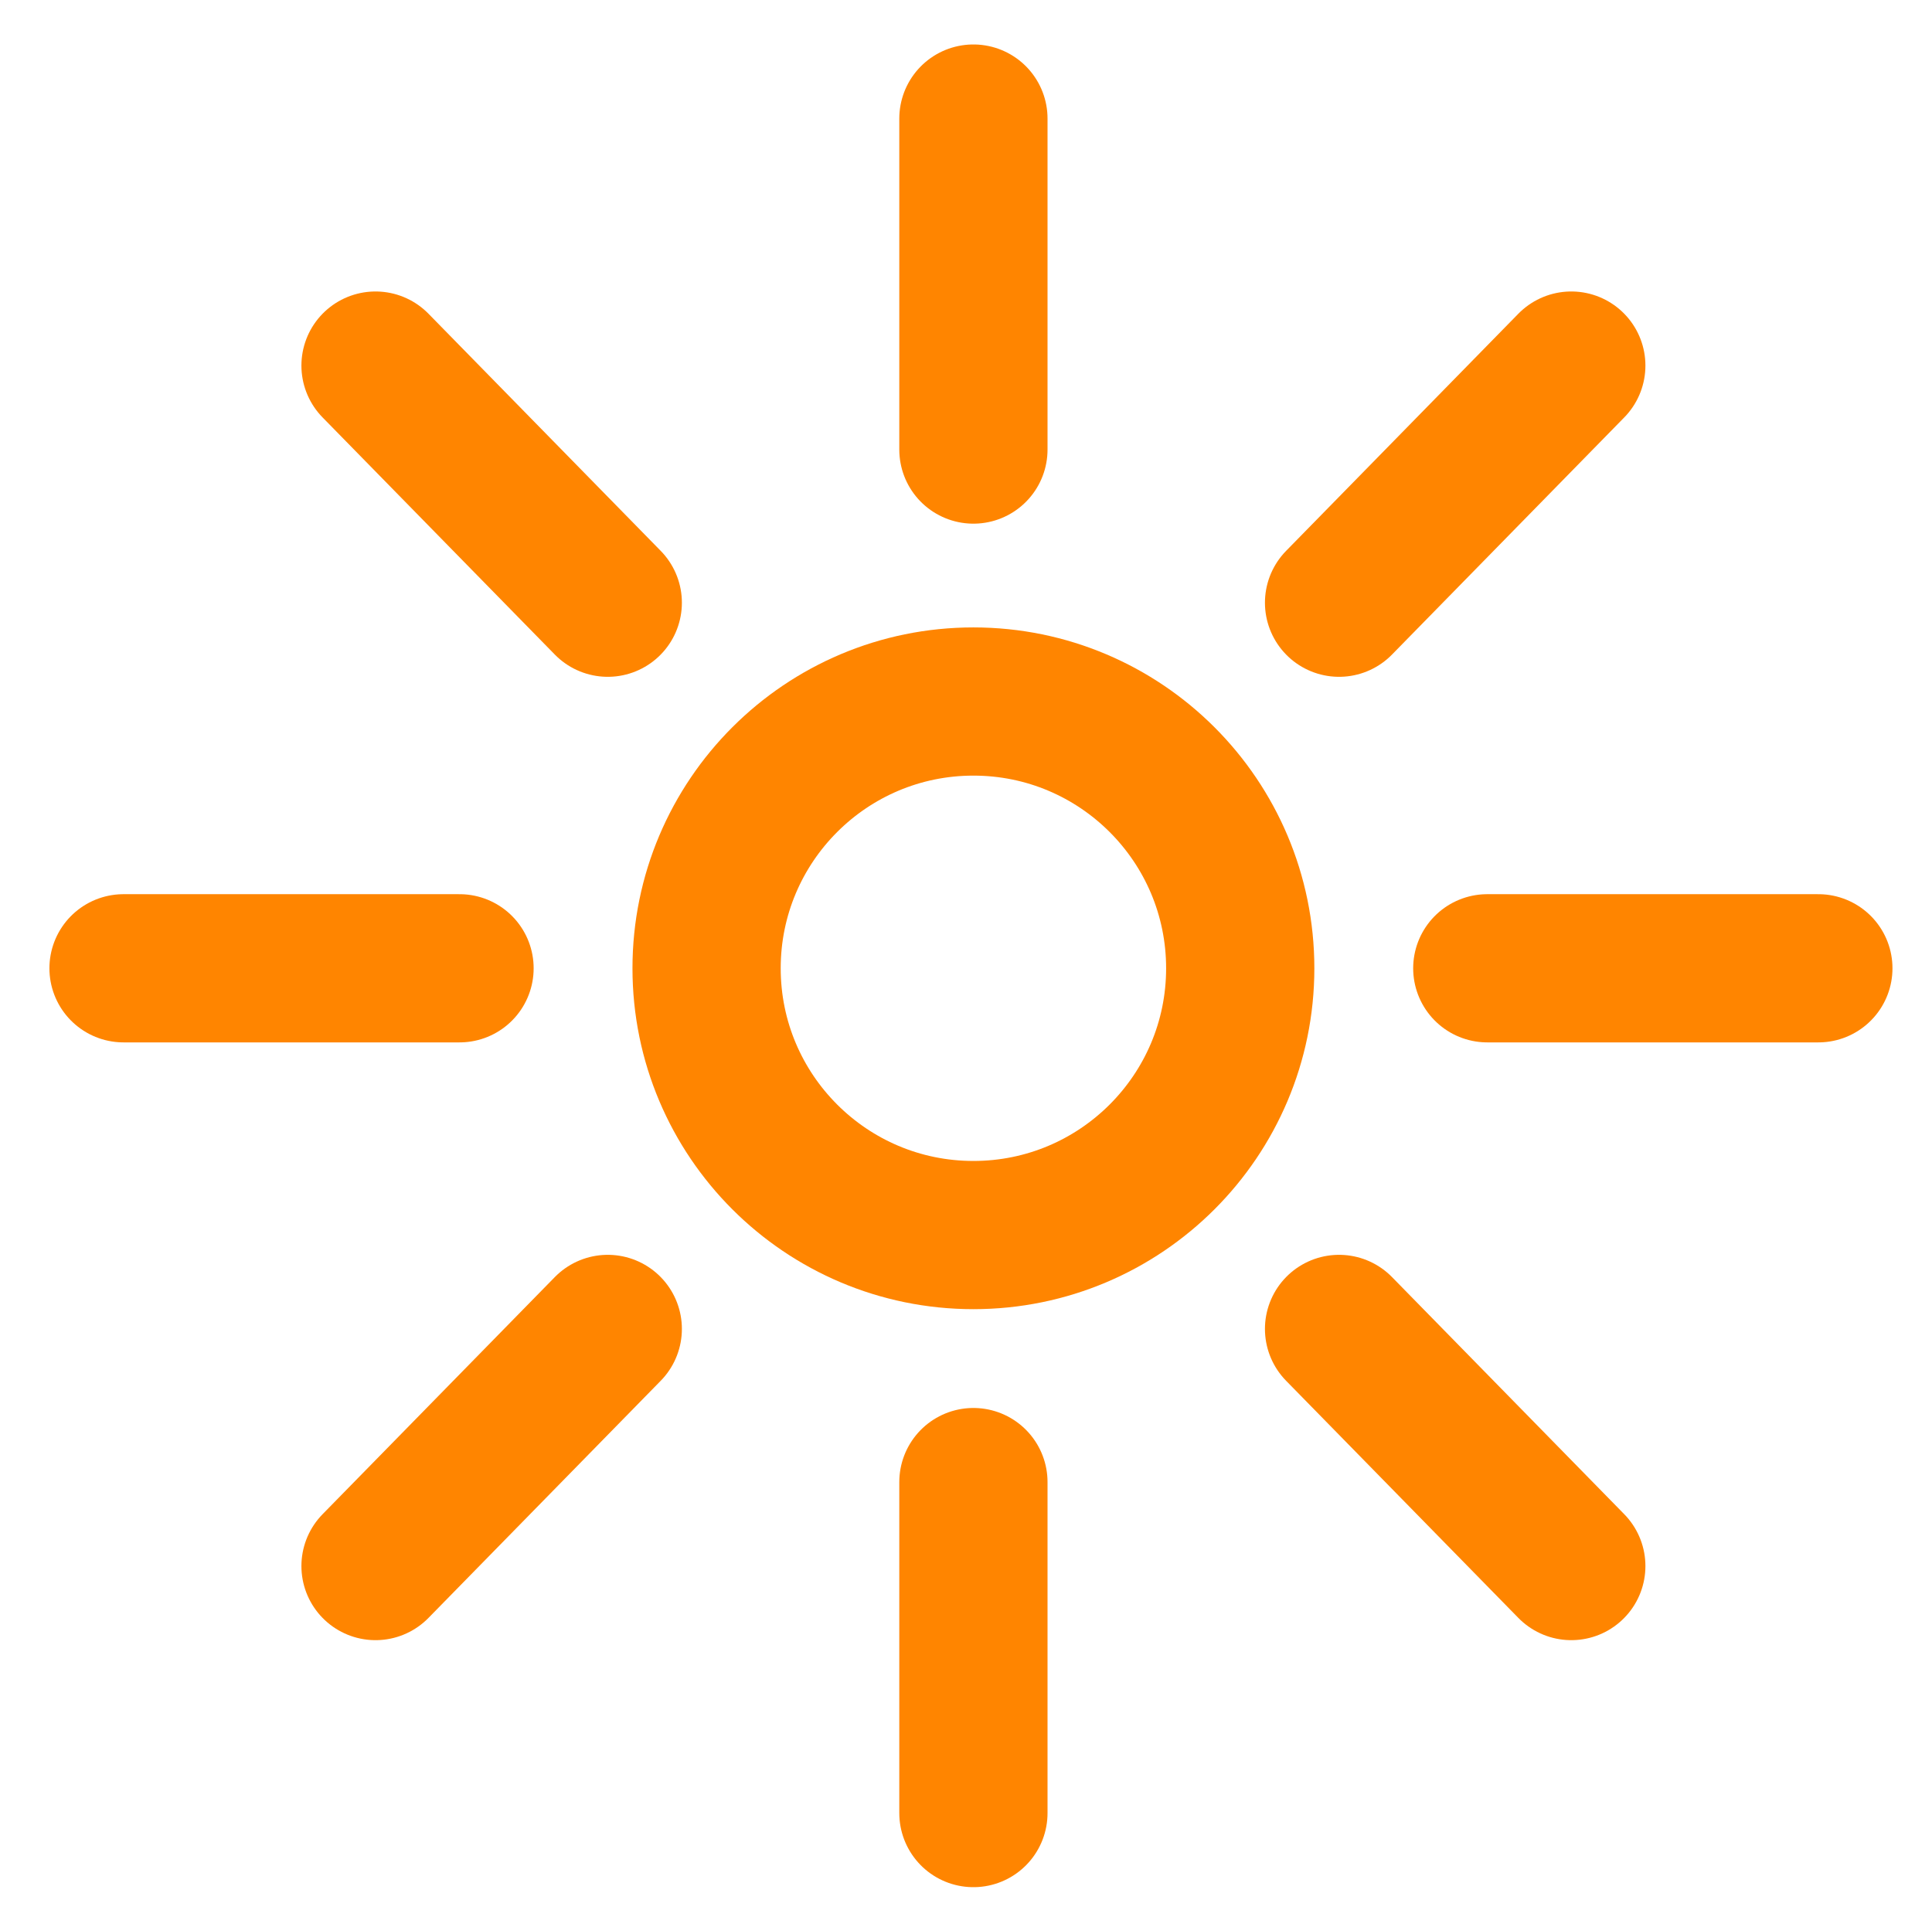
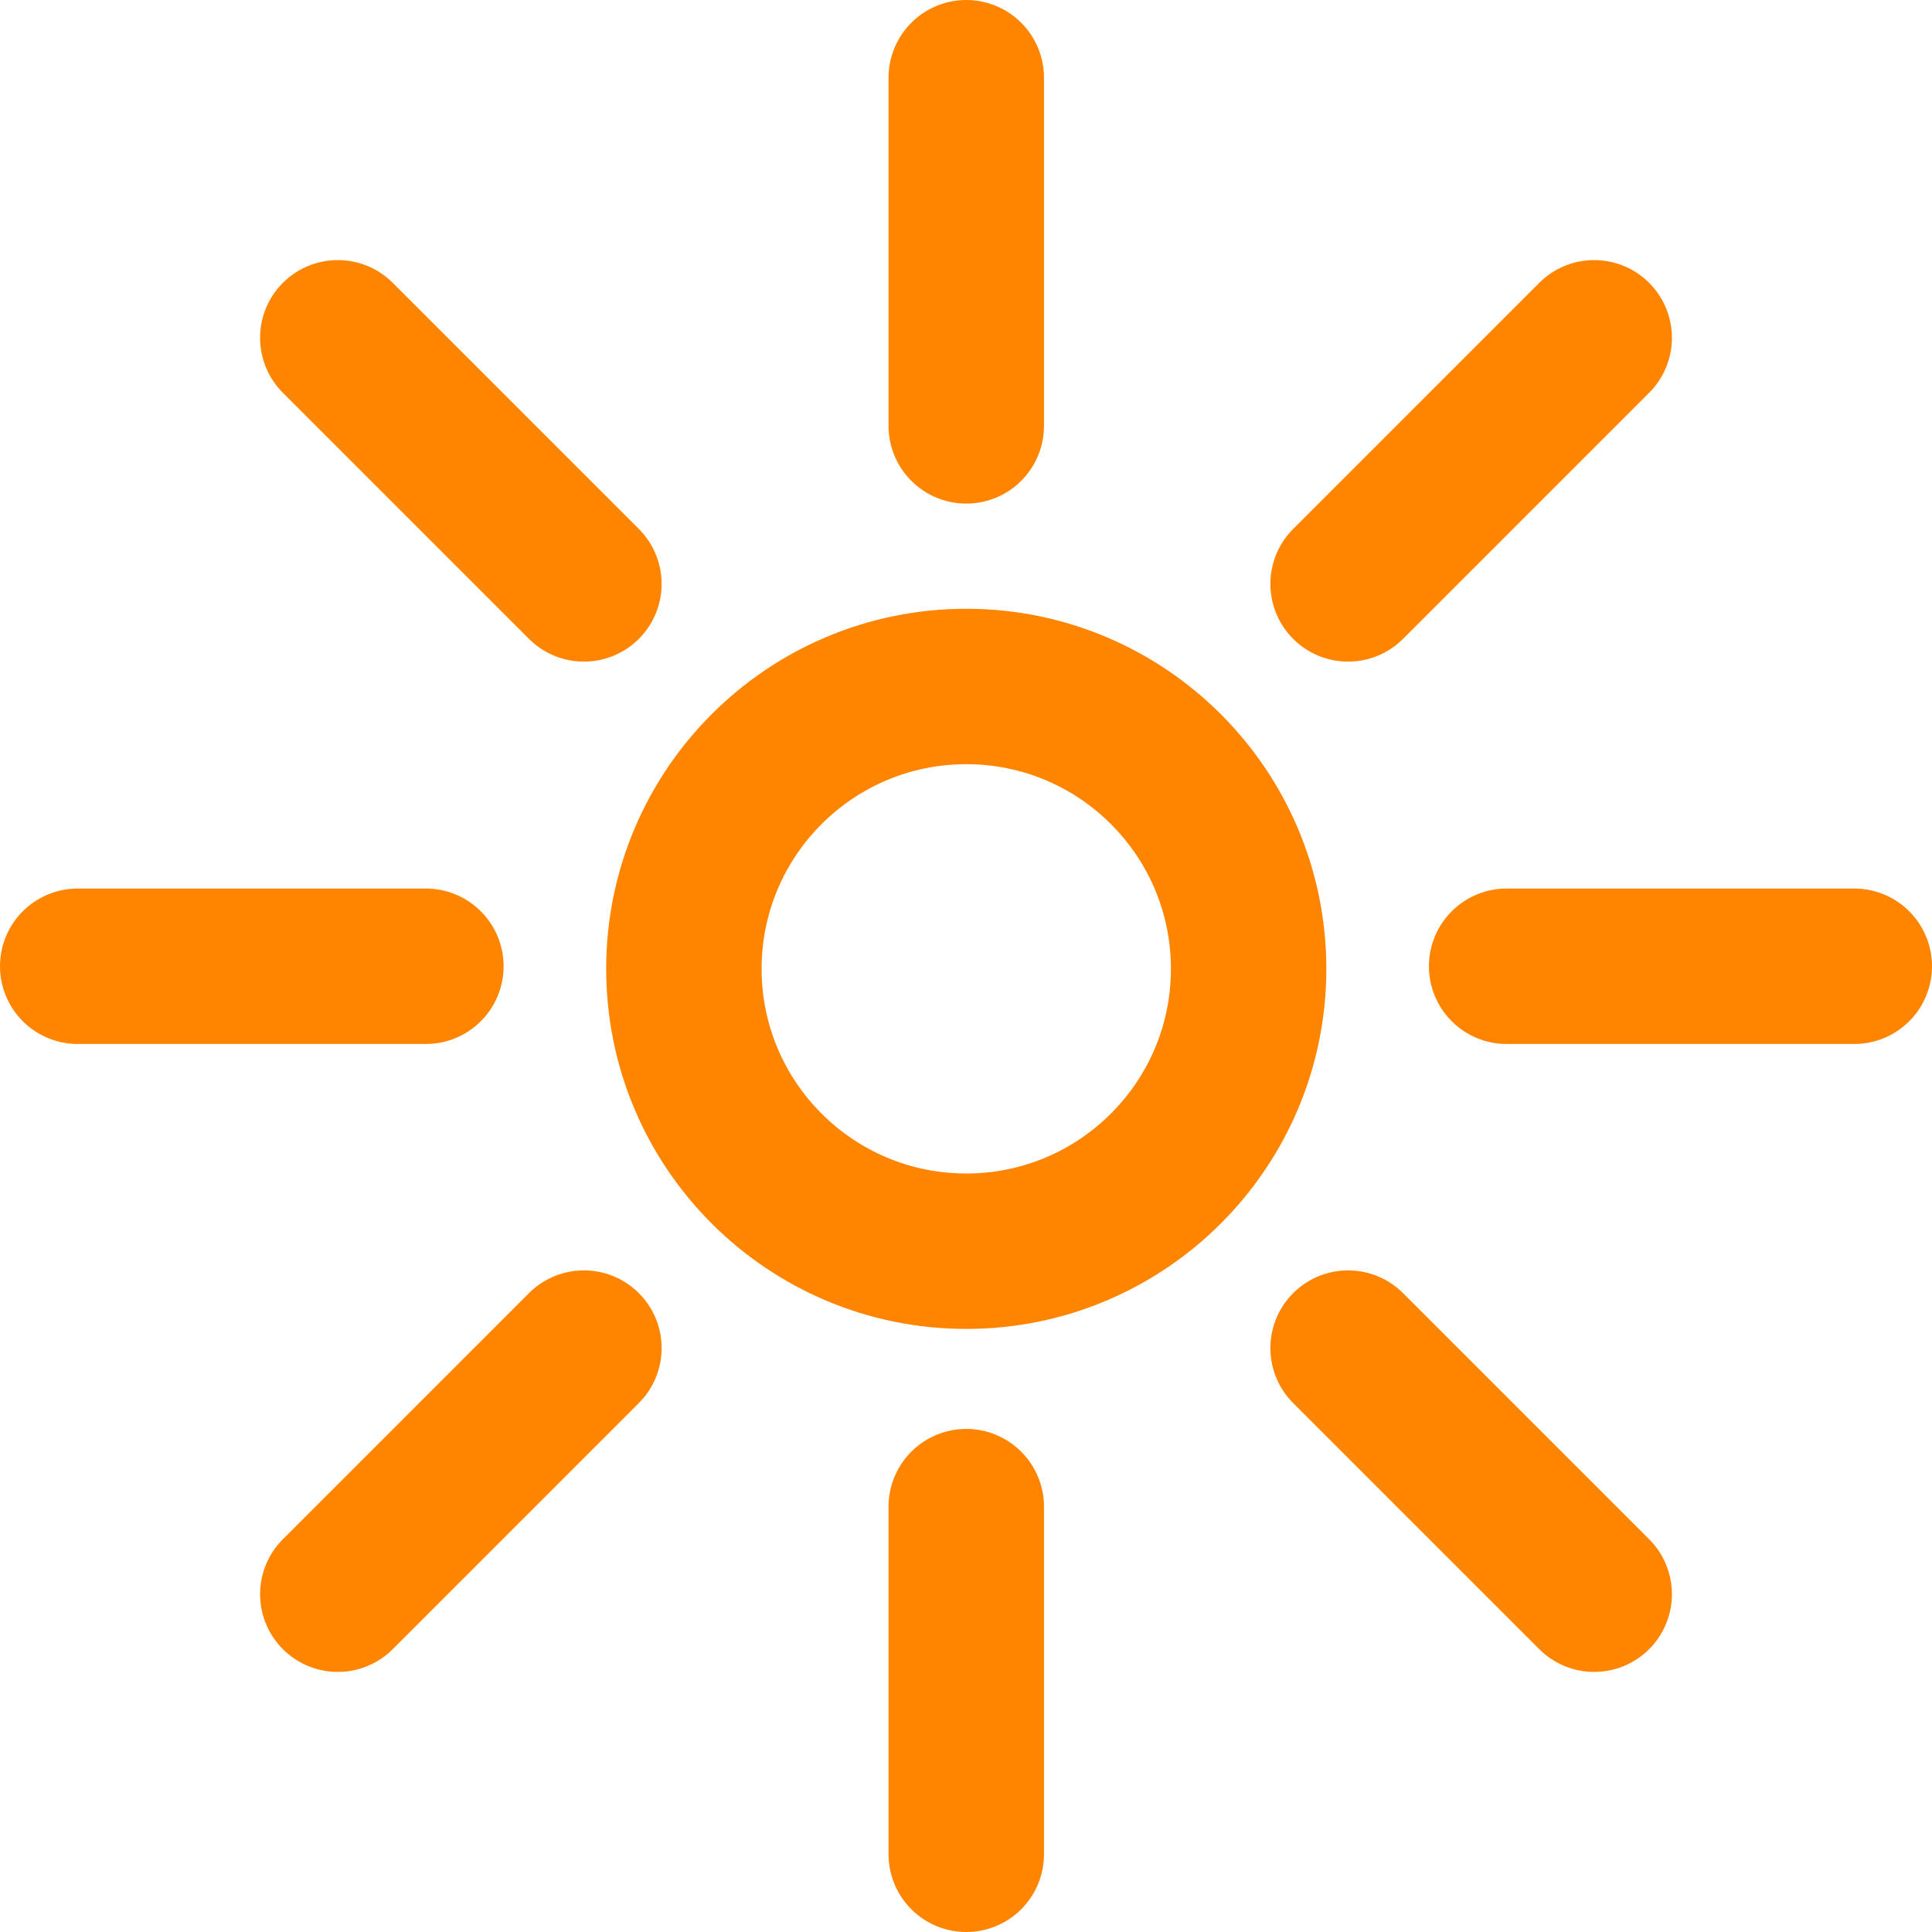
- <svg xmlns="http://www.w3.org/2000/svg" version="1.1" id="Layer_1" x="0px" y="0px" viewBox="0 0 39.1 39" style="enable-background:new 0 0 39.1 39;" xml:space="preserve">
-   <style type="text/css">
- 	.st0{fill:none;stroke:#FF8500;stroke-width:3;stroke-linecap:round;stroke-miterlimit:10;}
- </style>
-   <circle class="st0" cx="19.7" cy="19.6" r="5.4" />
-   <line class="st0" x1="19.7" y1="9.1" x2="19.7" y2="2.4" />
-   <line class="st0" x1="19.7" y1="36.7" x2="19.7" y2="30" />
-   <line class="st0" x1="27.1" y1="12.2" x2="31.8" y2="7.4" />
-   <line class="st0" x1="7.6" y1="31.7" x2="12.3" y2="26.9" />
-   <line class="st0" x1="30.1" y1="19.6" x2="36.8" y2="19.6" />
-   <line class="st0" x1="2.5" y1="19.6" x2="9.3" y2="19.6" />
-   <line class="st0" x1="27.1" y1="26.9" x2="31.8" y2="31.7" />
-   <line class="st0" x1="7.6" y1="7.4" x2="12.3" y2="12.2" />
+ <svg xmlns="http://www.w3.org/2000/svg" id="Layer_1" data-name="Layer 1" viewBox="0 0 37.29 37.29">
+   <circle cx="18.65" cy="18.7" r="5.45" style="fill:none;stroke:#ff8500;stroke-linecap:round;stroke-miterlimit:10;stroke-width:3px" />
+   <line x1="18.65" y1="8.22" x2="18.65" y2="1.5" style="fill:none;stroke:#ff8500;stroke-linecap:round;stroke-miterlimit:10;stroke-width:3px" />
+   <line x1="18.65" y1="35.79" x2="18.65" y2="29.08" style="fill:none;stroke:#ff8500;stroke-linecap:round;stroke-miterlimit:10;stroke-width:3px" />
+   <line x1="26.02" y1="11.27" x2="30.77" y2="6.52" style="fill:none;stroke:#ff8500;stroke-linecap:round;stroke-miterlimit:10;stroke-width:3px" />
+   <line x1="6.52" y1="30.77" x2="11.27" y2="26.02" style="fill:none;stroke:#ff8500;stroke-linecap:round;stroke-miterlimit:10;stroke-width:3px" />
+   <line x1="29.08" y1="18.65" x2="35.79" y2="18.65" style="fill:none;stroke:#ff8500;stroke-linecap:round;stroke-miterlimit:10;stroke-width:3px" />
+   <line x1="1.5" y1="18.65" x2="8.22" y2="18.65" style="fill:none;stroke:#ff8500;stroke-linecap:round;stroke-miterlimit:10;stroke-width:3px" />
+   <line x1="26.02" y1="26.02" x2="30.77" y2="30.77" style="fill:none;stroke:#ff8500;stroke-linecap:round;stroke-miterlimit:10;stroke-width:3px" />
+   <line x1="6.52" y1="6.52" x2="11.27" y2="11.27" style="fill:none;stroke:#ff8500;stroke-linecap:round;stroke-miterlimit:10;stroke-width:3px" />
</svg>
